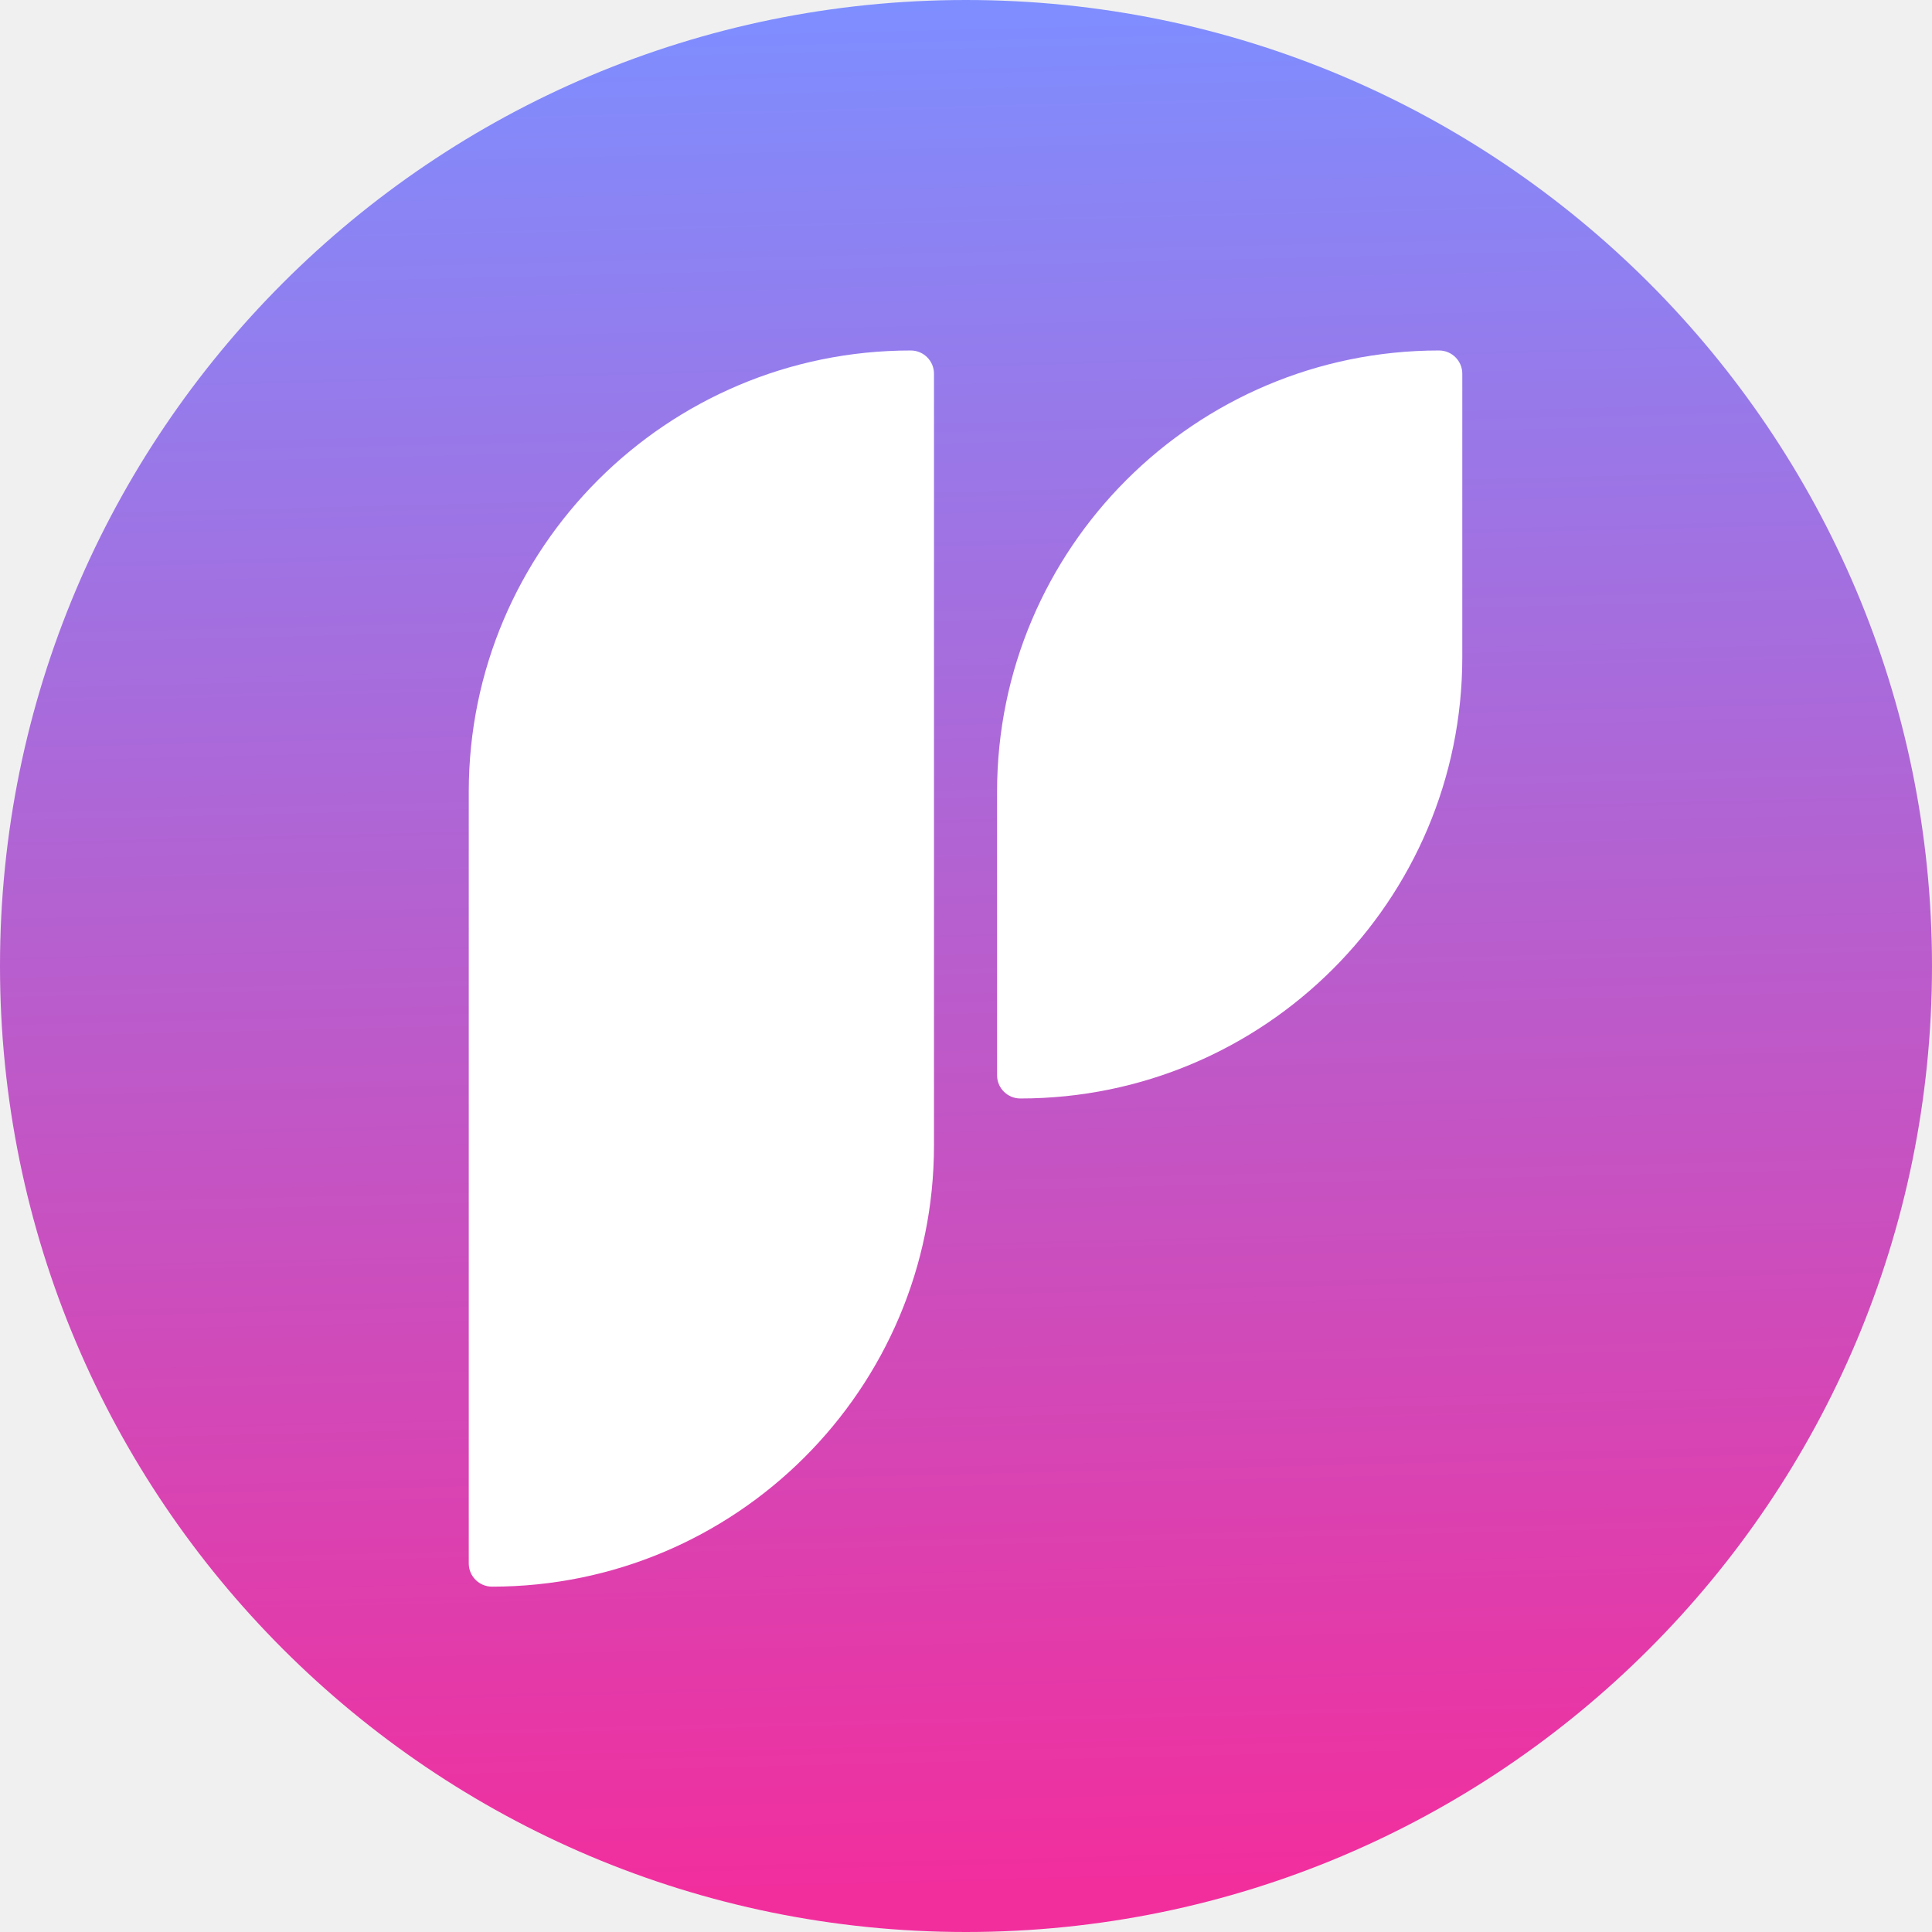
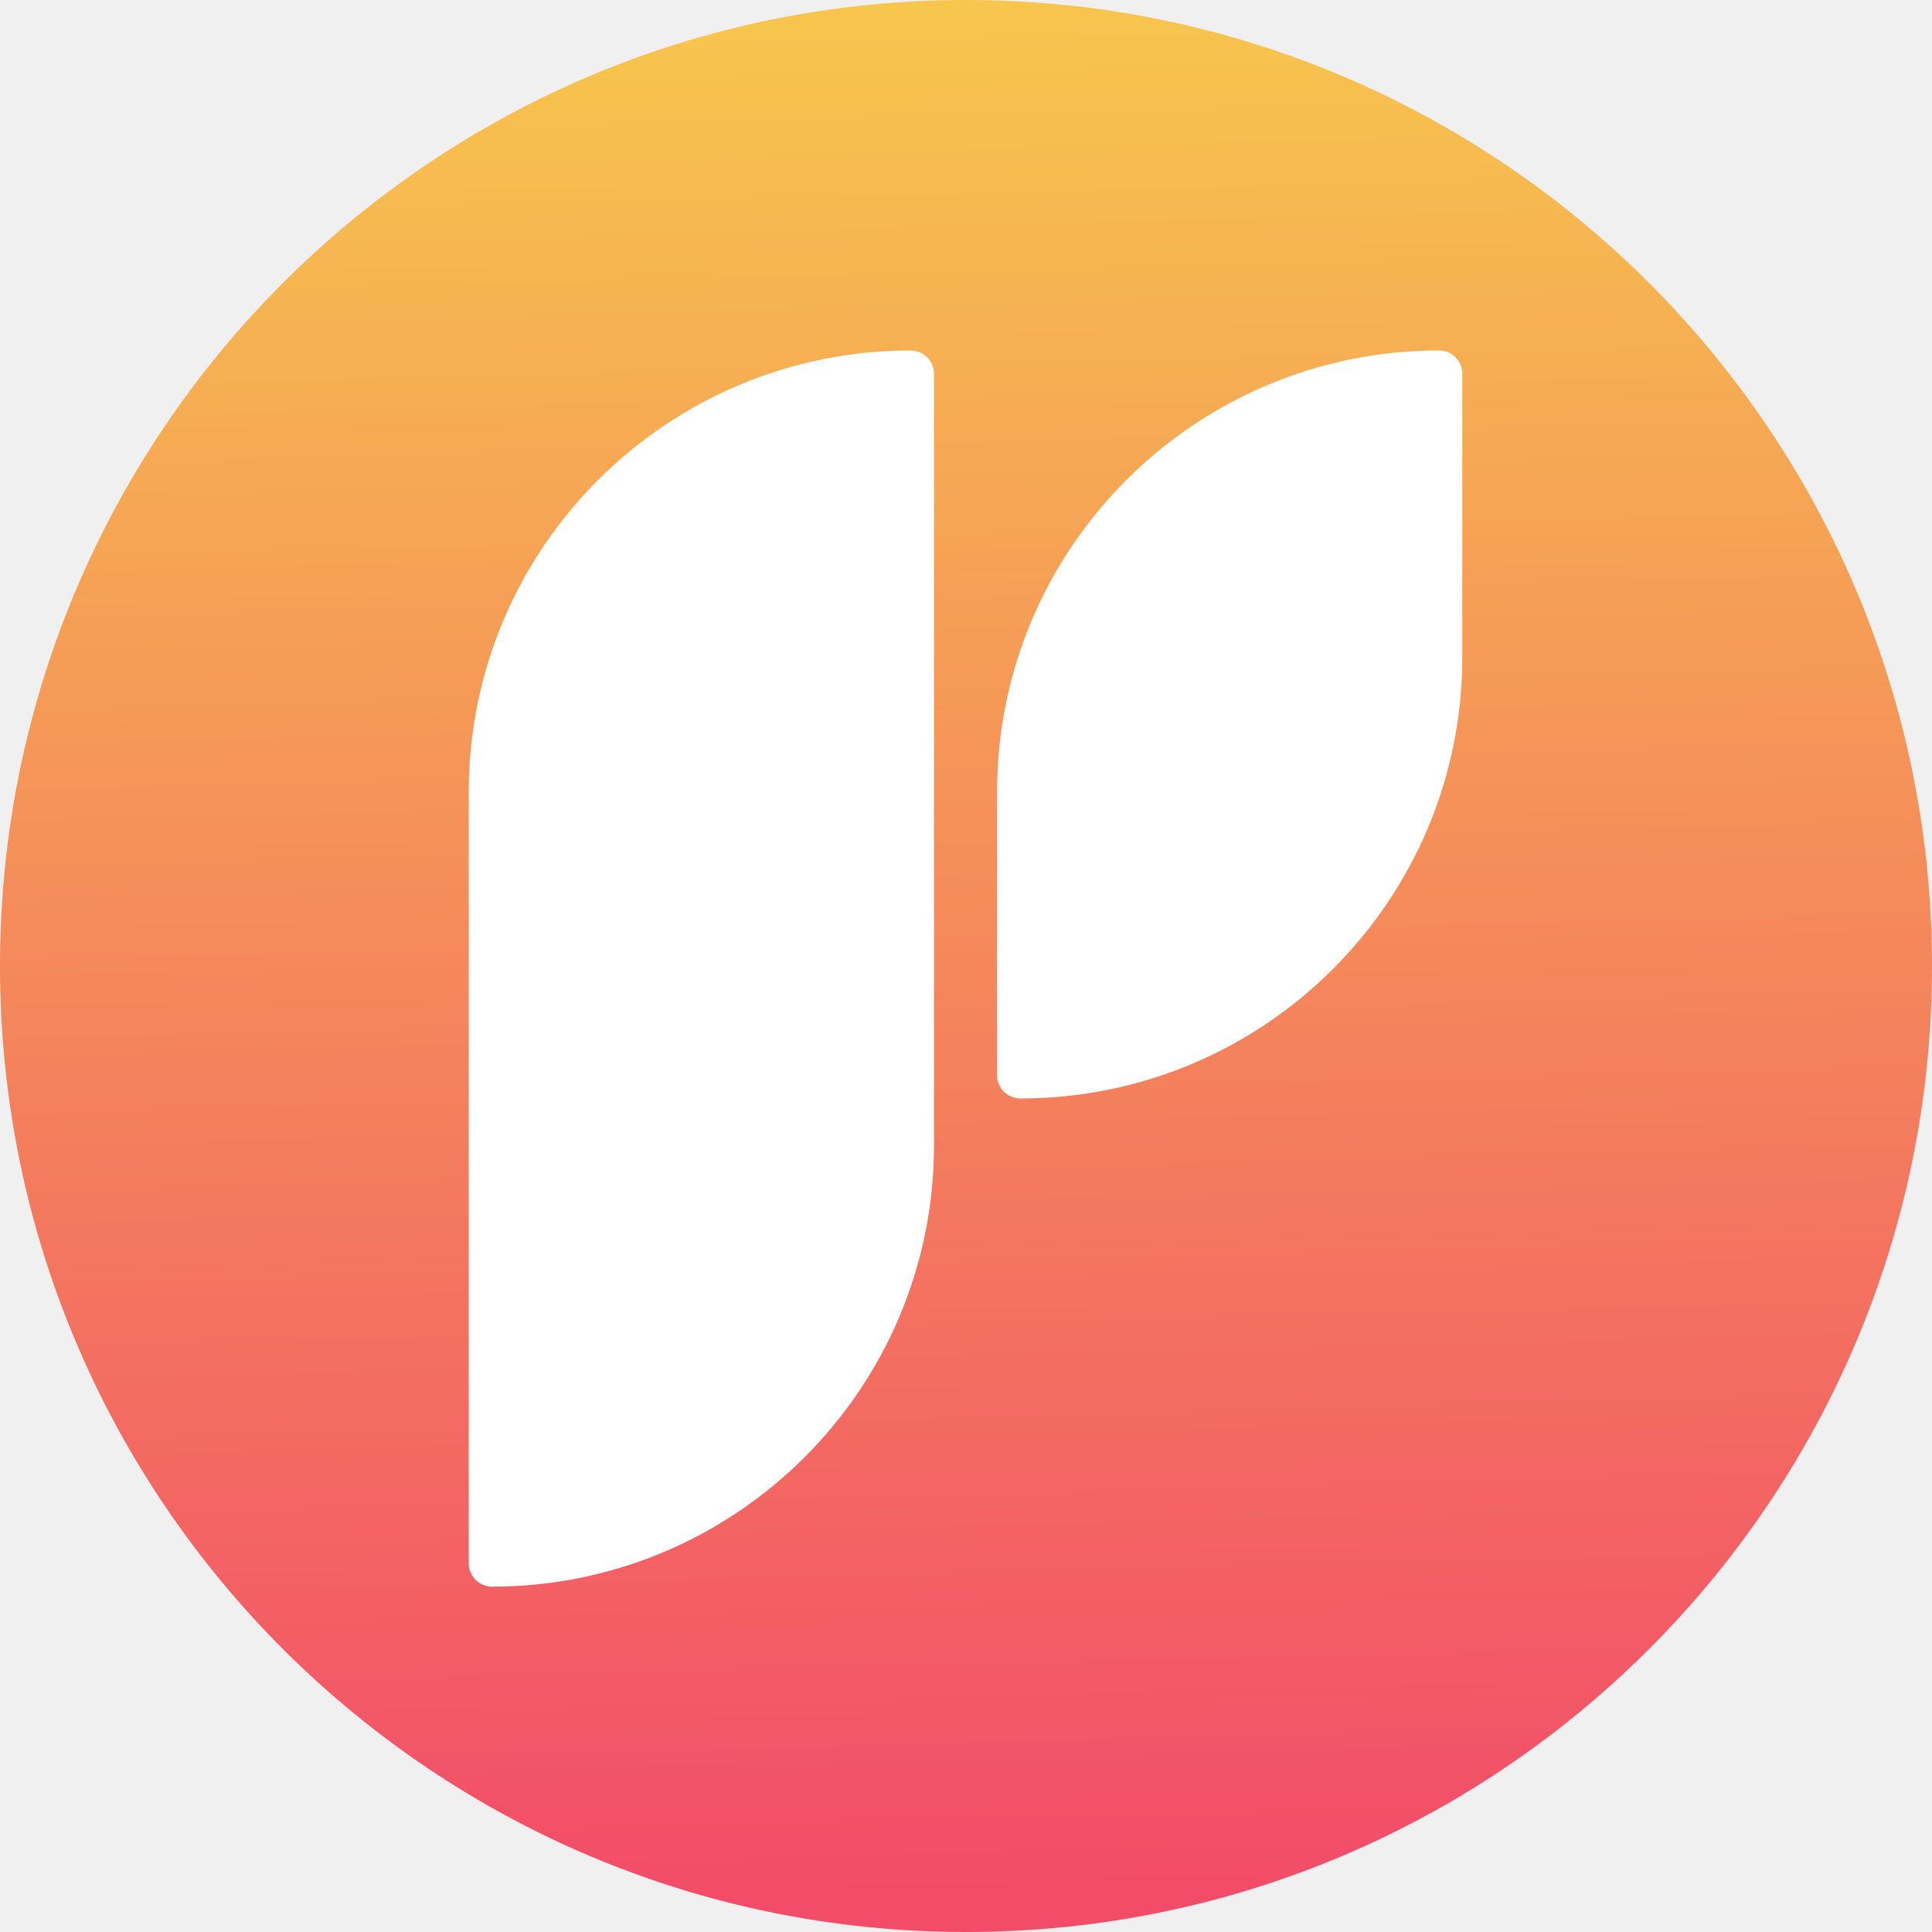
<svg xmlns="http://www.w3.org/2000/svg" width="441" height="441" viewBox="0 0 441 441" fill="none">
-   <g clip-path="url(#clip0_43_10)">
-     <g filter="url(#filter0_b_43_10)">
-       <path d="M441 220.5C441 342.279 342.279 441 220.5 441C98.721 441 0 342.279 0 220.5C0 98.721 98.721 0 220.5 0C342.279 0 441 98.721 441 220.5Z" fill="url(#paint0_linear_43_10)" />
+   <g clip-path="url(#clip0_39_43)">
+     <g filter="url(#filter0_b_39_43)">
+       <path d="M441 220.5C441 342.279 342.279 441 220.5 441C98.721 441 0 342.279 0 220.5C0 98.721 98.721 0 220.5 0C342.279 0 441 98.721 441 220.5Z" fill="url(#paint0_linear_39_43)" />
    </g>
    <path fill-rule="evenodd" clip-rule="evenodd" d="M333.785 150.003C333.785 205.601 288.59 250.739 232.902 250.739C229.968 250.739 227.592 248.363 227.592 245.437V180.736C227.592 125.138 272.787 80 328.475 80C331.409 80 333.785 82.376 333.785 85.302V150.003Z" fill="white" />
    <path fill-rule="evenodd" clip-rule="evenodd" d="M213.193 85.302C213.193 82.376 210.817 80.001 207.883 80.001C152.195 80.001 107 125.138 107 180.736V356.867C107 359.793 109.376 362.169 112.31 362.169C167.998 362.169 213.193 317.031 213.193 261.433V85.302Z" fill="white" />
  </g>
  <defs>
-     <filter id="filter0_b_43_10" x="-20.7" y="-20.7" width="482.4" height="482.4" filterUnits="userSpaceOnUse" color-interpolation-filters="sRGB">
+     <filter id="filter0_b_39_43" x="-20.7" y="-20.7" width="482.4" height="482.4" filterUnits="userSpaceOnUse" color-interpolation-filters="sRGB">
      <feFlood flood-opacity="0" result="BackgroundImageFix" />
      <feGaussianBlur in="BackgroundImageFix" stdDeviation="10.35" />
-       <feComposite in2="SourceAlpha" operator="in" result="effect1_backgroundBlur_43_10" />
-       <feBlend mode="normal" in="SourceGraphic" in2="effect1_backgroundBlur_43_10" result="shape" />
+       <feComposite in2="SourceAlpha" operator="in" result="effect1_backgroundBlur_39_43" />
+       <feBlend mode="normal" in="SourceGraphic" in2="effect1_backgroundBlur_39_43" result="shape" />
    </filter>
-     <linearGradient id="paint0_linear_43_10" x1="220.5" y1="0" x2="231" y2="431" gradientUnits="userSpaceOnUse">
-       <stop stop-color="#7E8EFF" />
-       <stop offset="1" stop-color="#F22E9D" />
+     <linearGradient id="paint0_linear_39_43" x1="220.5" y1="0" x2="231" y2="431" gradientUnits="userSpaceOnUse">
+       <stop stop-color="#F7C64D" />
+       <stop offset="1" stop-color="#F24C69" />
    </linearGradient>
-     <clipPath id="clip0_43_10">
+     <clipPath id="clip0_39_43">
      <rect width="441" height="441" fill="white" />
    </clipPath>
  </defs>
</svg>
